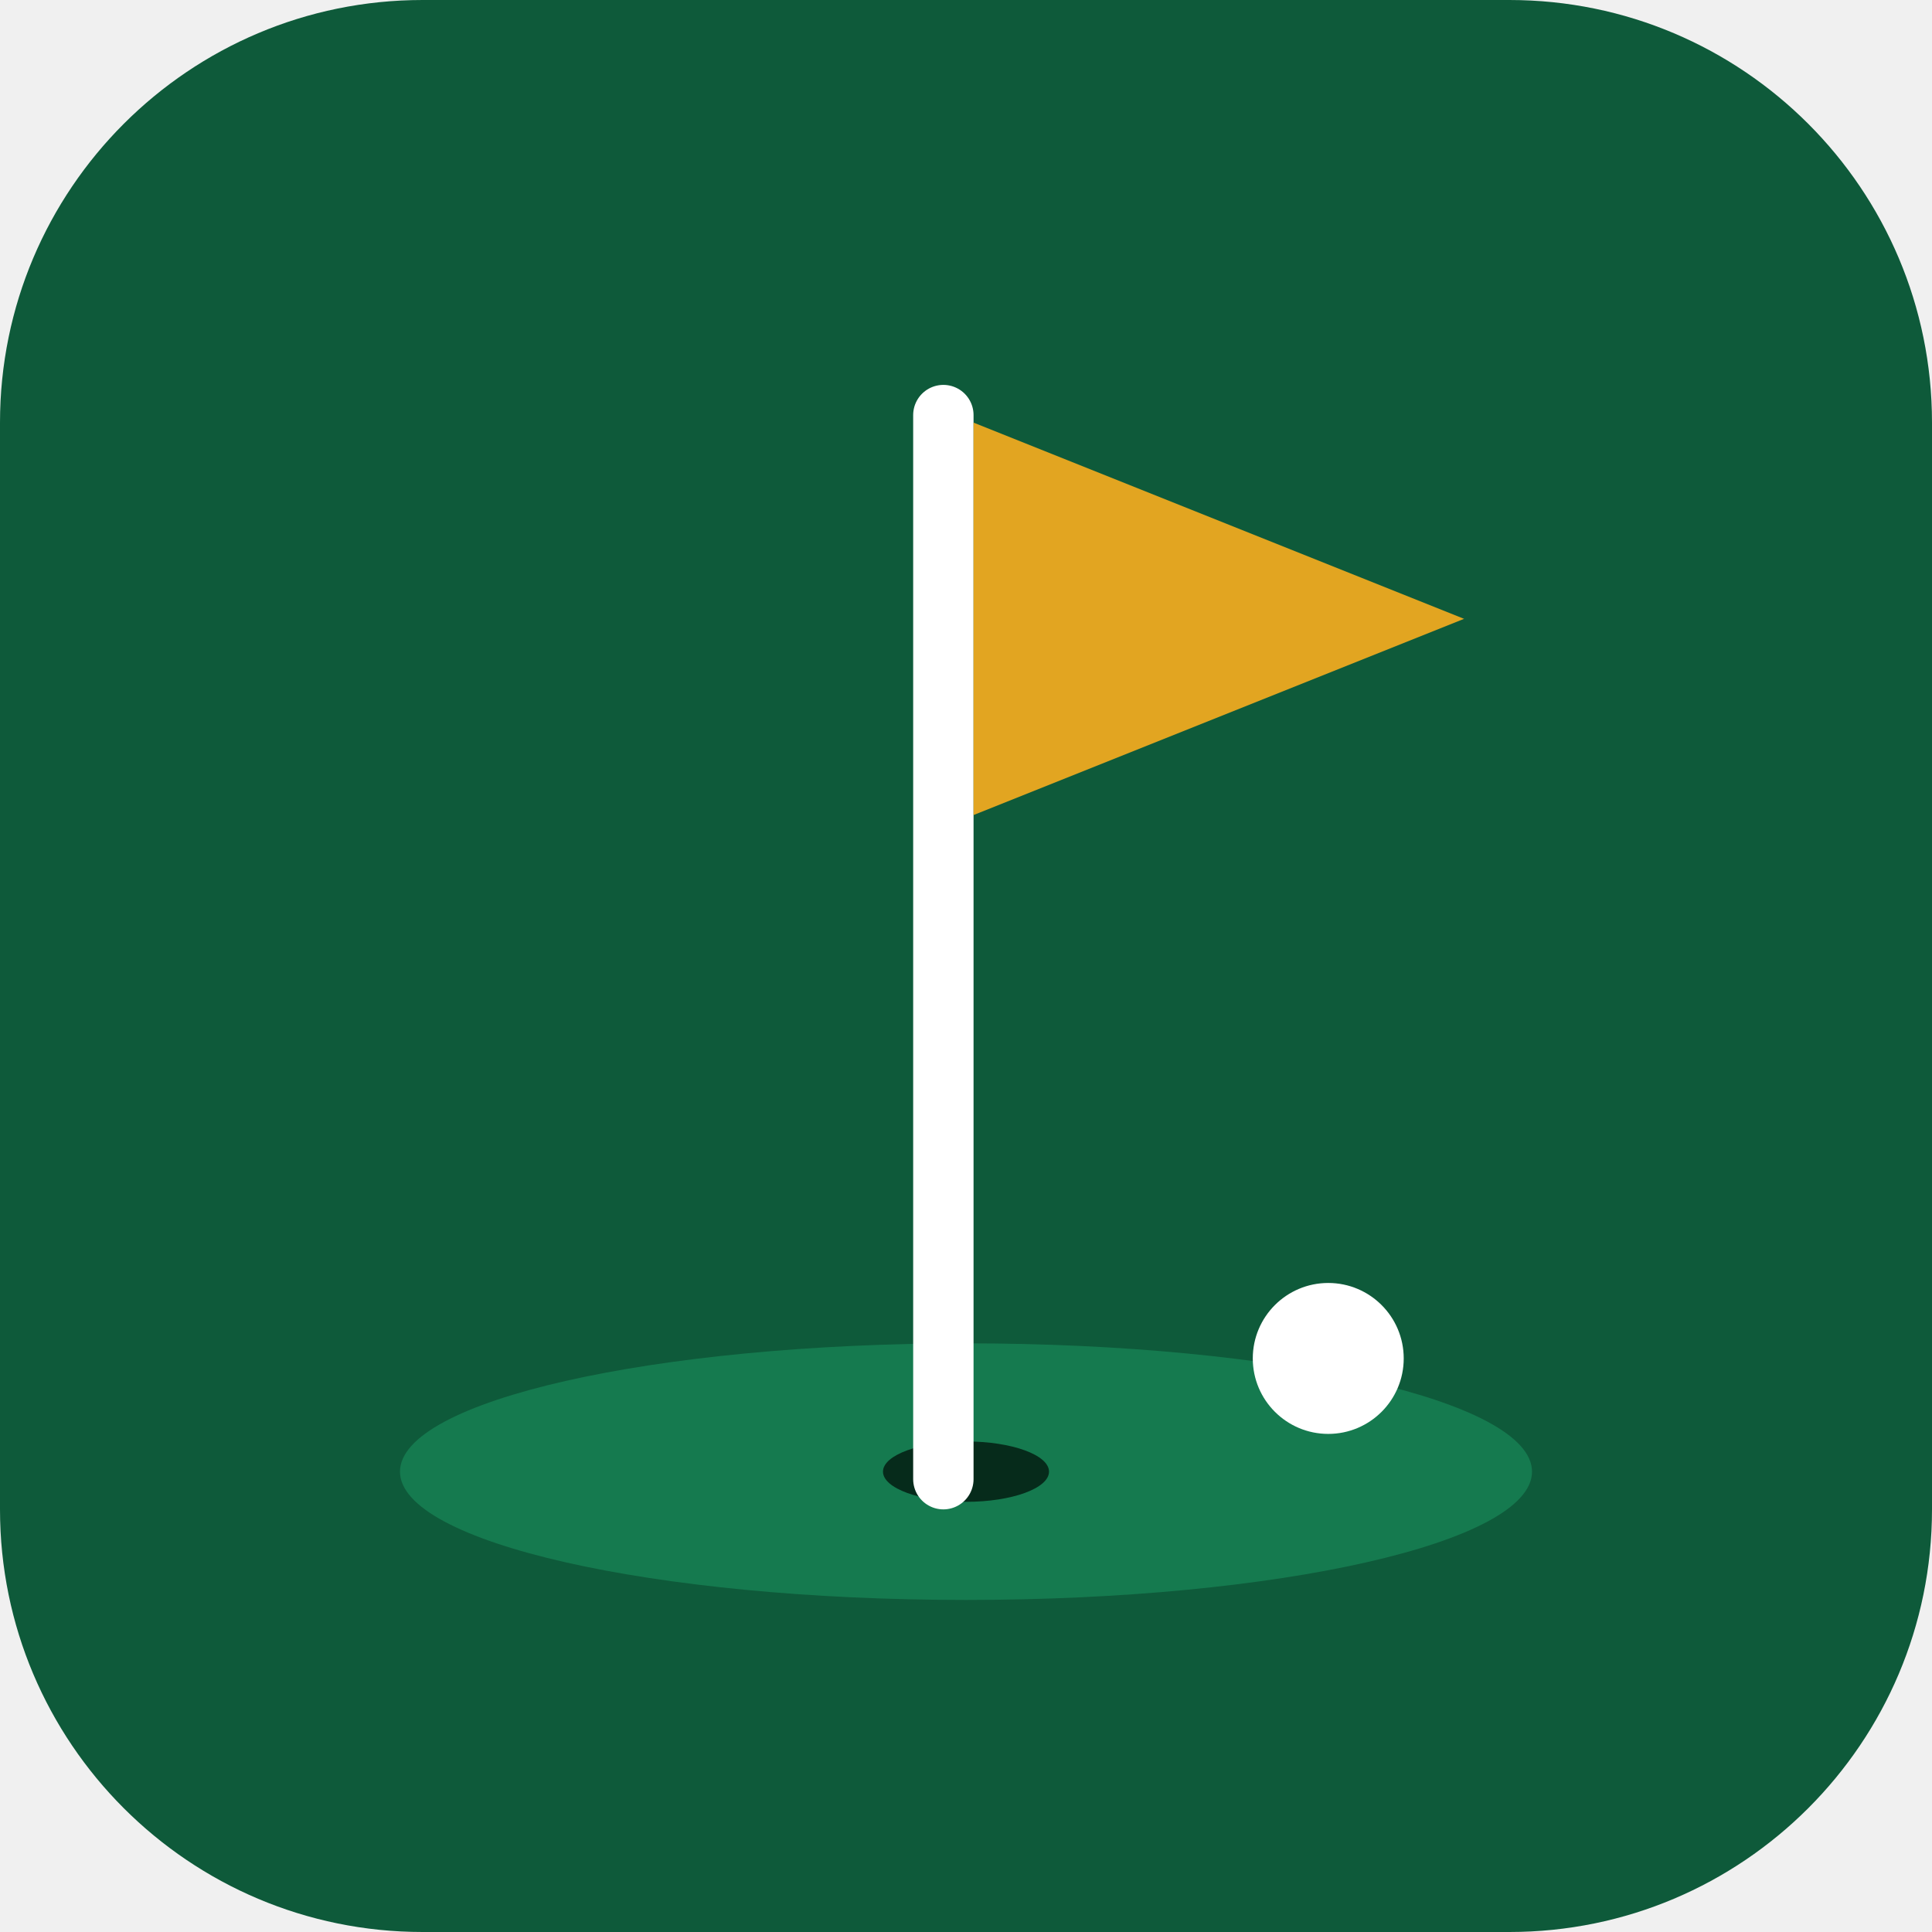
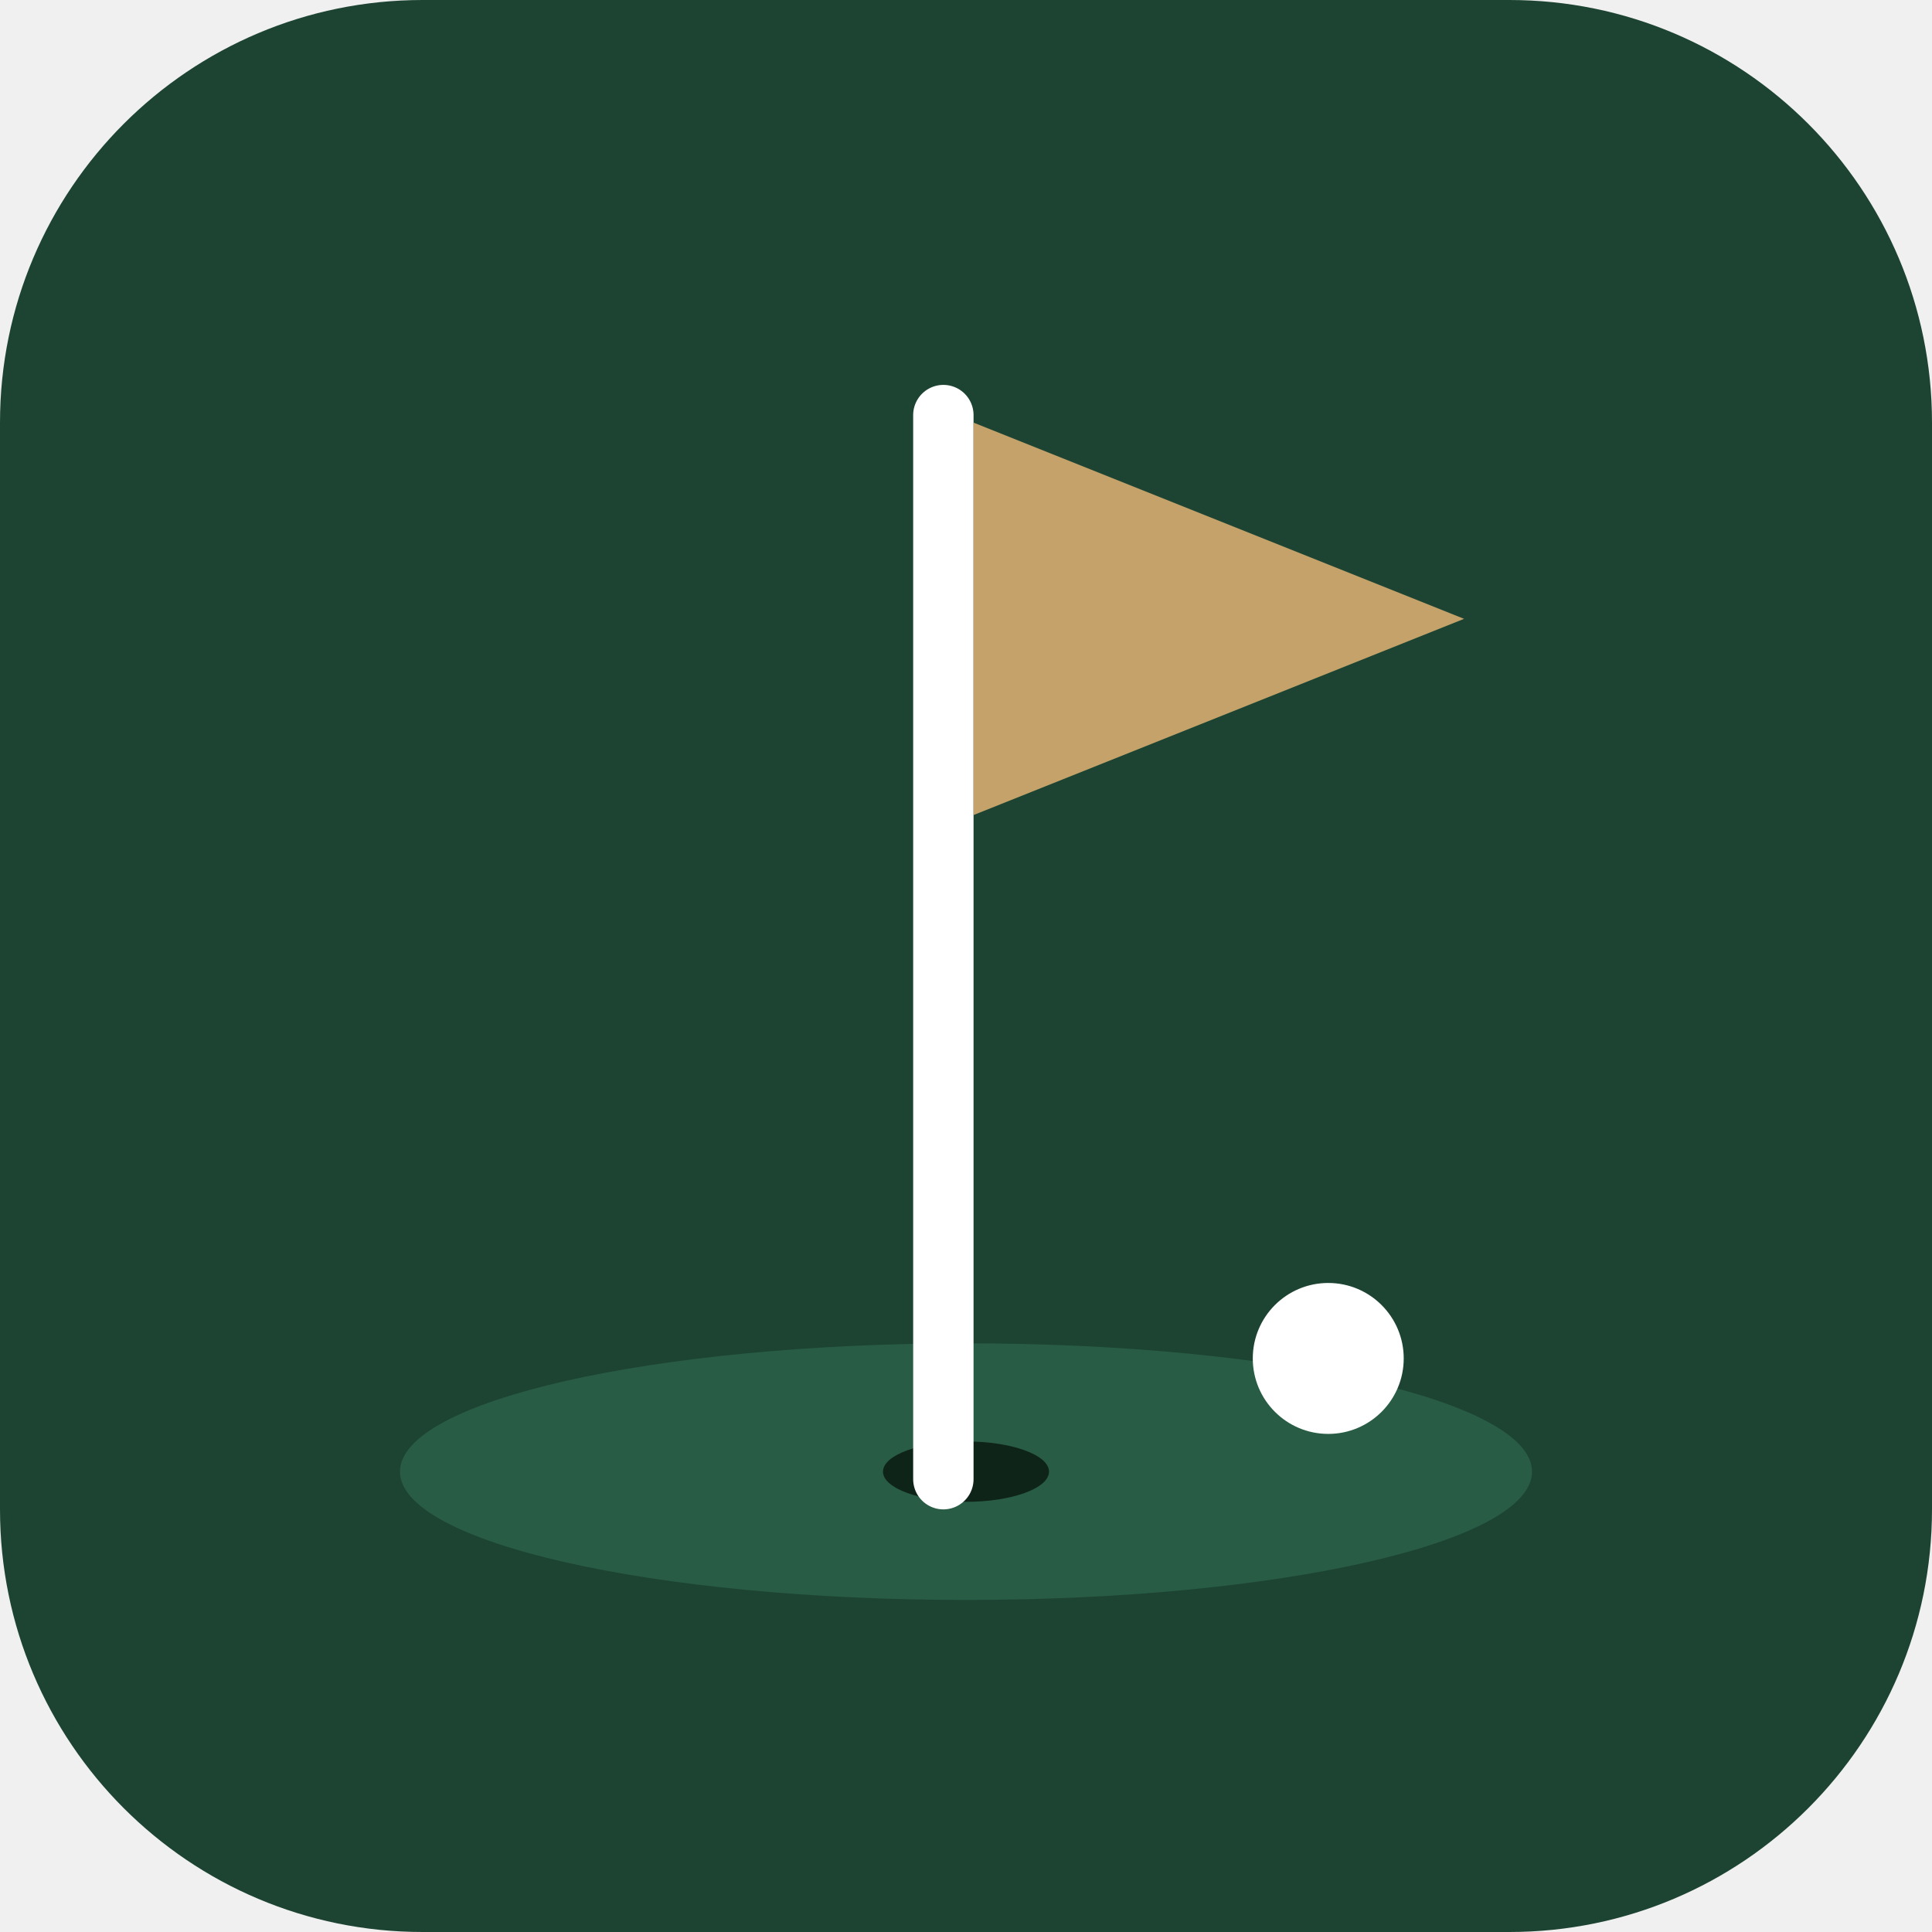
<svg xmlns="http://www.w3.org/2000/svg" viewBox="0 0 512 512">
-   <rect width="512" height="512" rx="112" fill="#0e5a3a" />
-   <ellipse cx="256" cy="390" rx="150" ry="34" fill="#157a4f" />
-   <ellipse cx="256" cy="390" rx="22" ry="8" fill="#062b1b" />
+   <rect width="512" height="512" rx="112" fill="#1d4433" />
+   <ellipse cx="256" cy="390" rx="150" ry="34" fill="#285c45" />
+   <ellipse cx="256" cy="390" rx="22" ry="8" fill="#0f2419" />
  <path d="M250 392V110" stroke="#fff" stroke-width="16" stroke-linecap="round" />
-   <path d="M258 112l130 52-130 52z" fill="#e2a521" />
+   <path d="M258 112l130 52-130 52z" fill="#c4a26a" />
  <circle cx="352" cy="360" r="20" fill="#fff" />
</svg>
